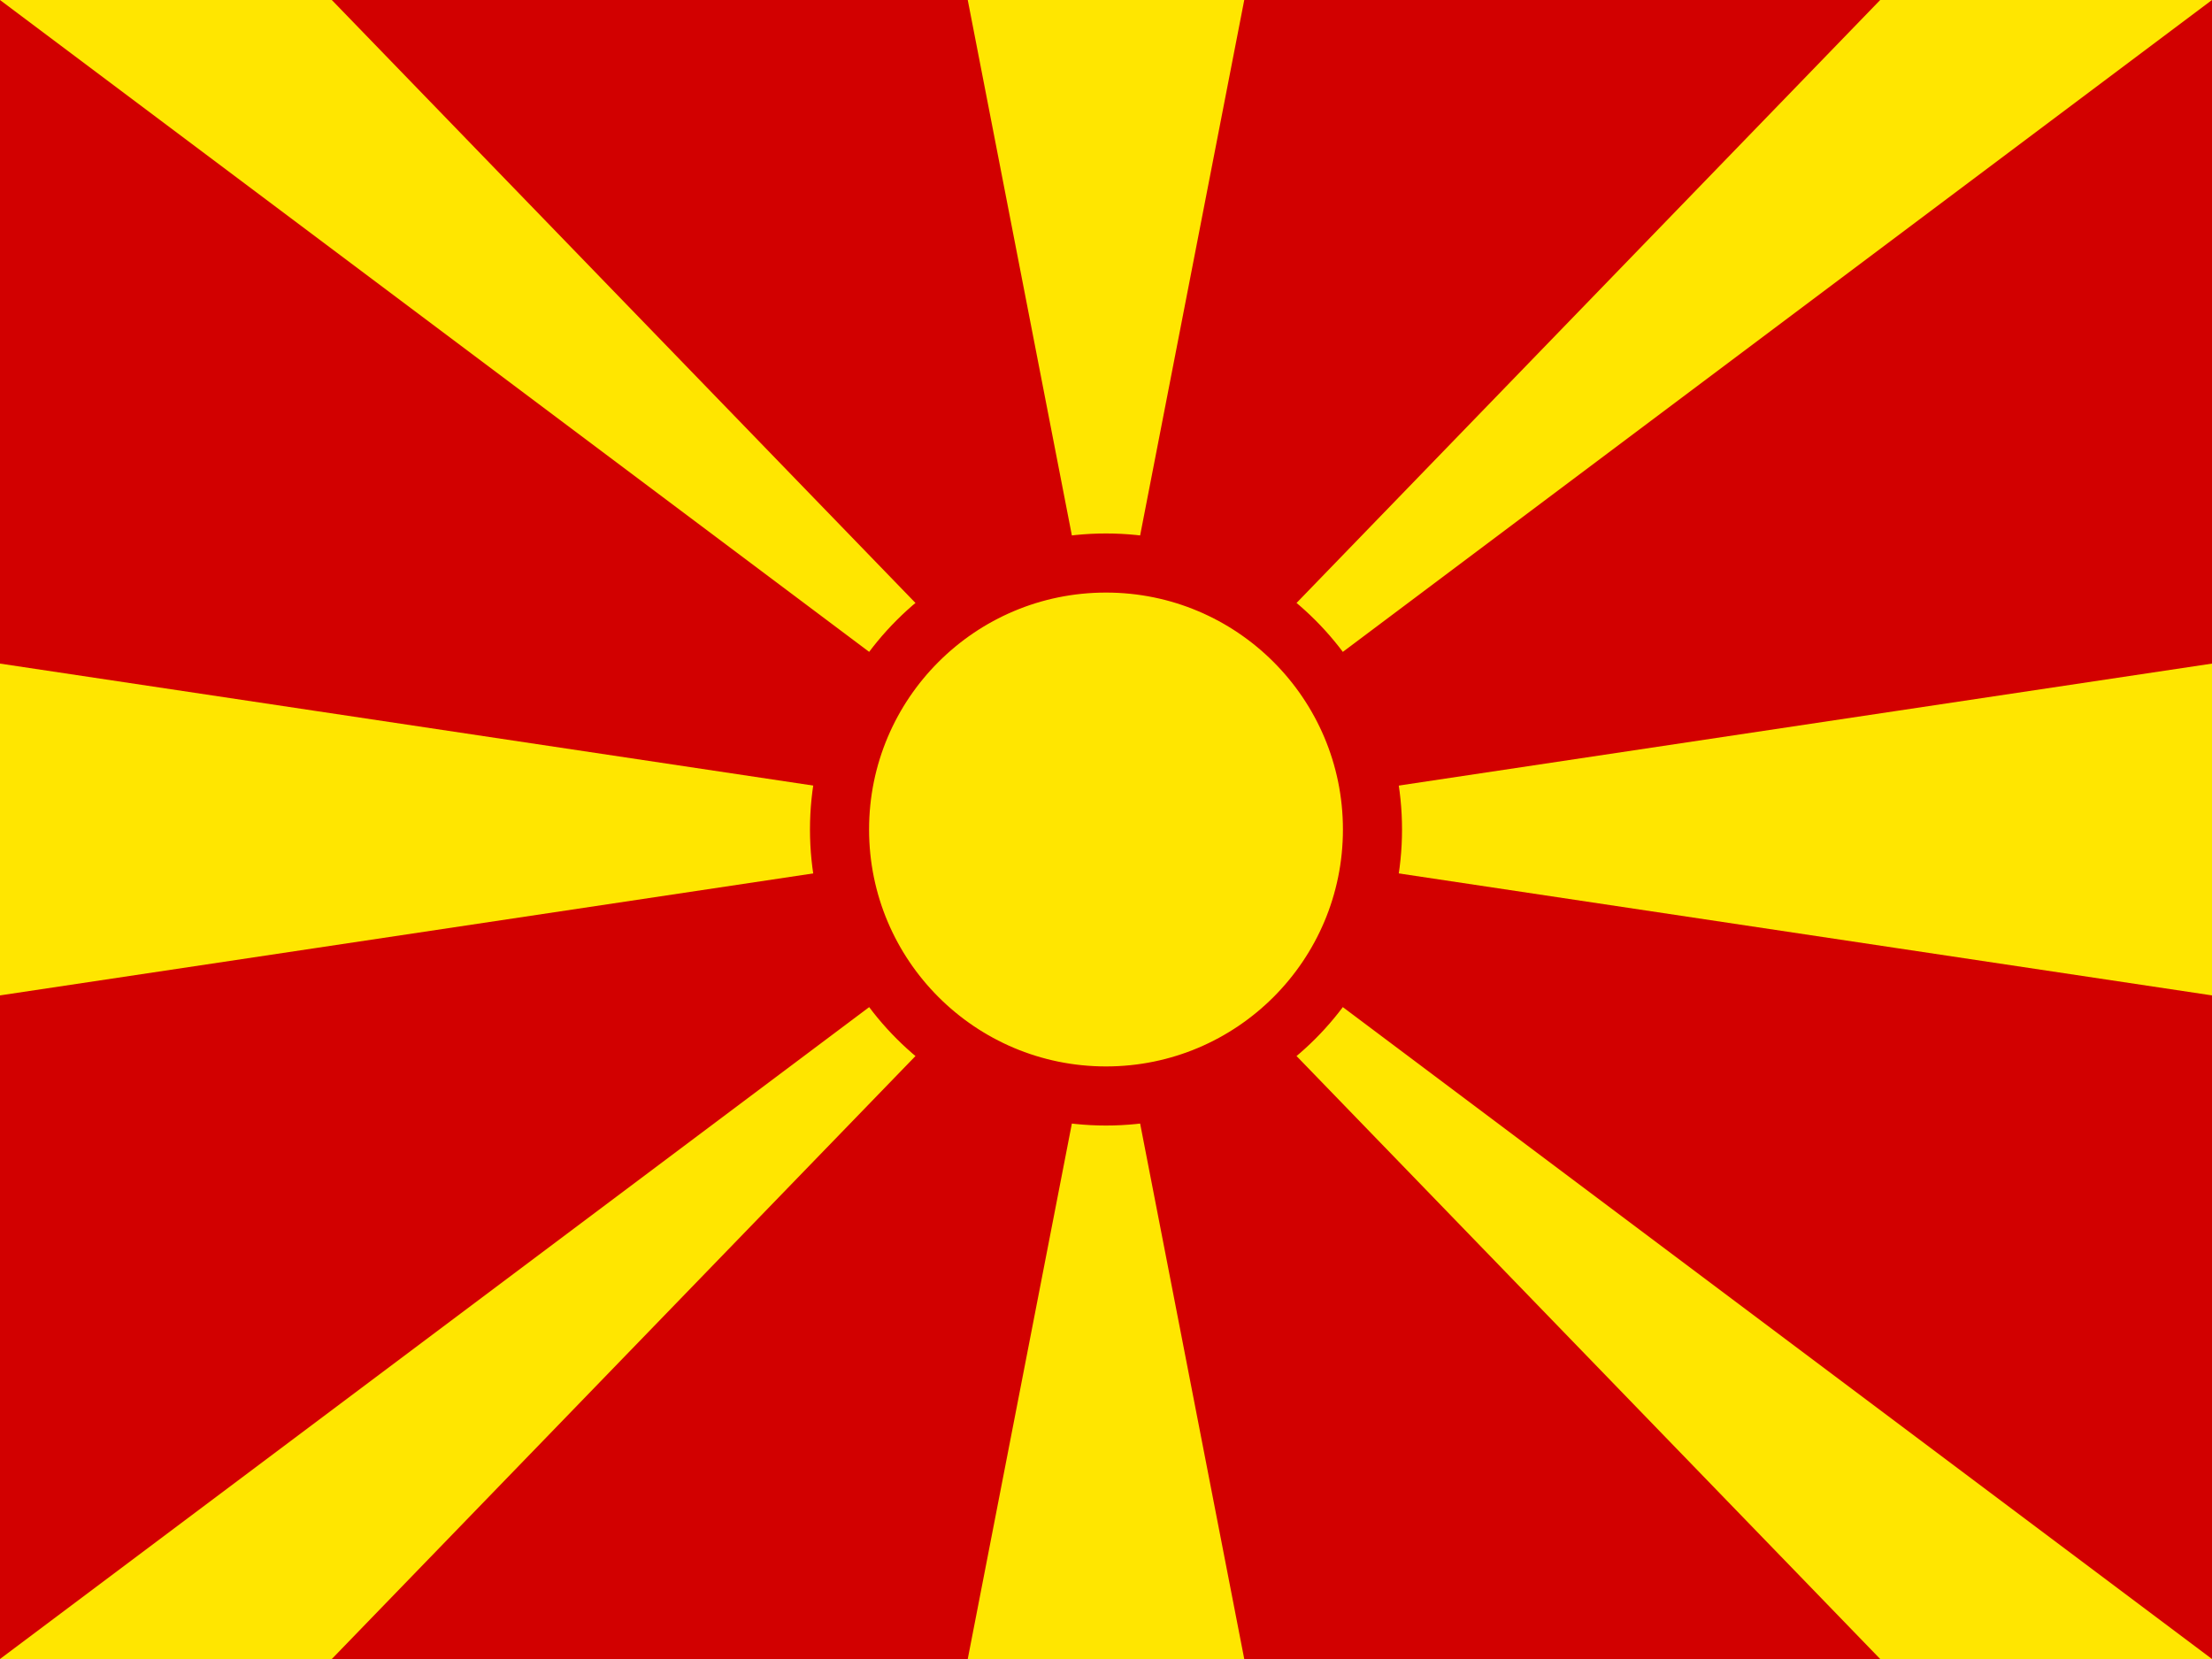
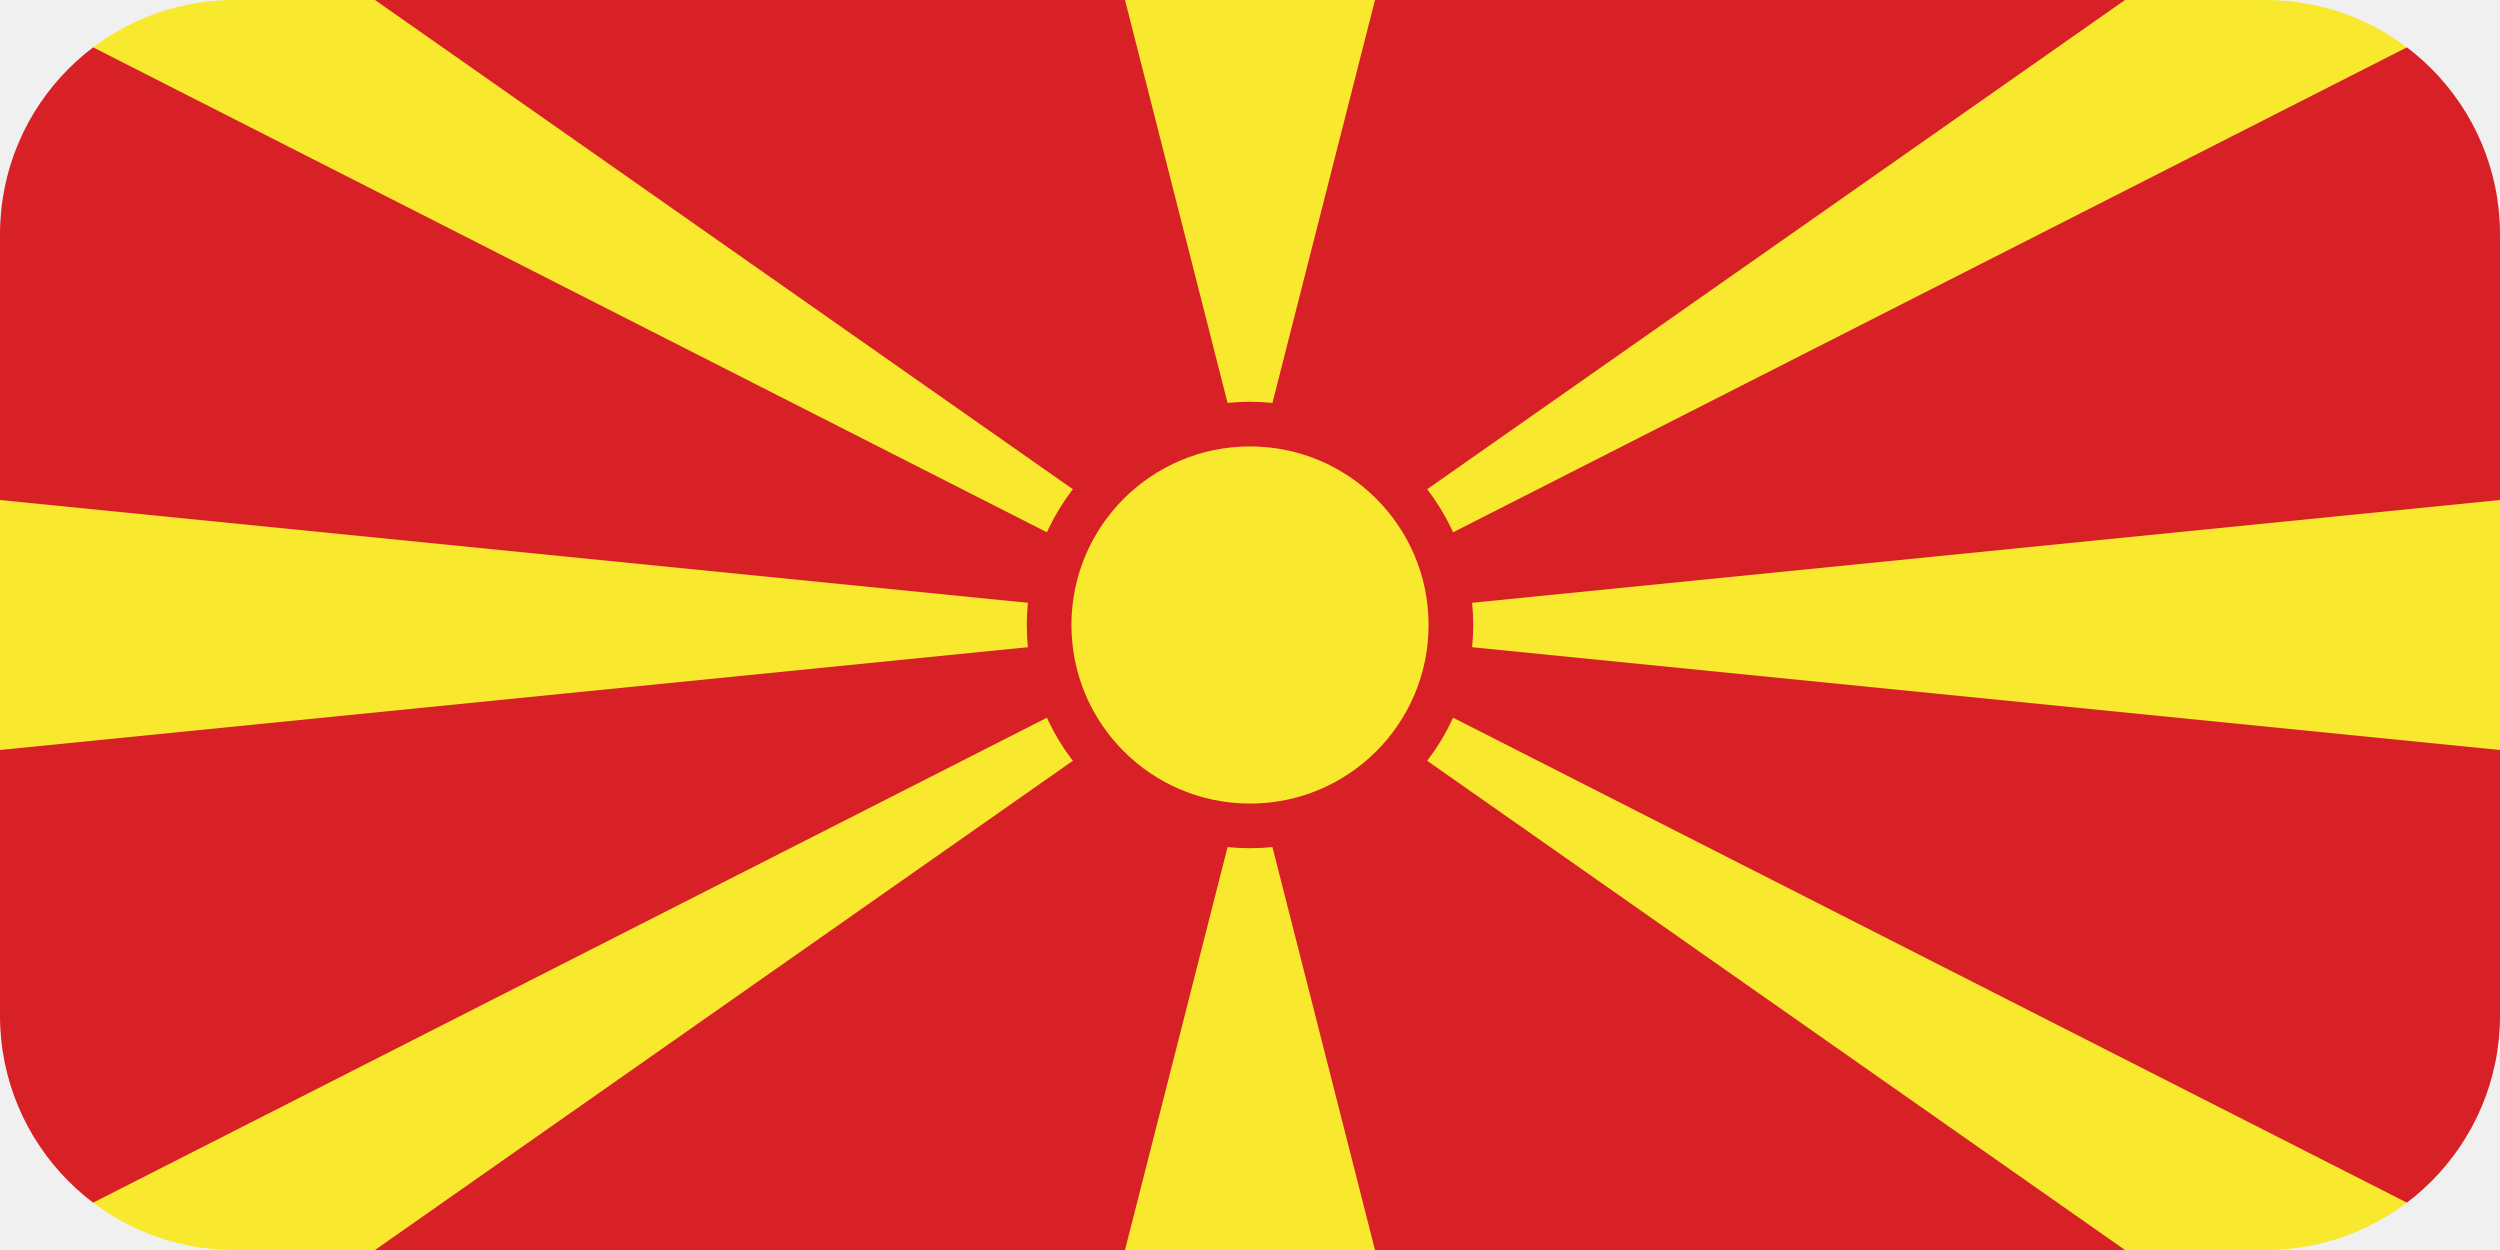
- <svg xmlns="http://www.w3.org/2000/svg" id="flag-icons-mk" viewBox="0 0 640 480">
-   <path fill="#d20000" d="M0 0h640v480H0z" />
-   <path fill="#ffe600" d="M0 0h96l224 231.4L544 0h96L0 480h96l224-231.4L544 480h96zm640 192v96L0 192v96zM280 0l40 205.7L360 0zm0 480 40-205.7L360 480z" />
-   <circle cx="320" cy="240" r="77.1" fill="#ffe600" stroke="#d20000" stroke-width="17.1" />
+ <svg xmlns="http://www.w3.org/2000/svg" viewBox="-140 -70 280 140" fill="#f8e92e">
+   <defs>
+     <mask id="fa-flag-rounded-mk" maskUnits="userSpaceOnUse" x="-140.0" y="-70.0" width="280.0" height="140.0">
+       <rect x="-140.0" y="-70.0" width="280.0" height="140.0" rx="26.25" ry="26.25" fill="#fff" />
+     </mask>
+   </defs>
+   <g mask="url(#fa-flag-rounded-mk)">
+     <path fill="#d82126" d="M-140-70h280V70h-280z" />
+     <path d="M-140 14v-28l280 28v-28zm126-84h28L0-15zM14 70h-28L0 15zM-140-70h42L12.86 7.72zm0 140h42L12.86-7.72zM140-70H98L-12.86 7.72zm0 140H98L-12.86-7.72z" />
+     <circle r="25" fill="#d82126" />
+     <circle r="20" />
+   </g>
</svg>
